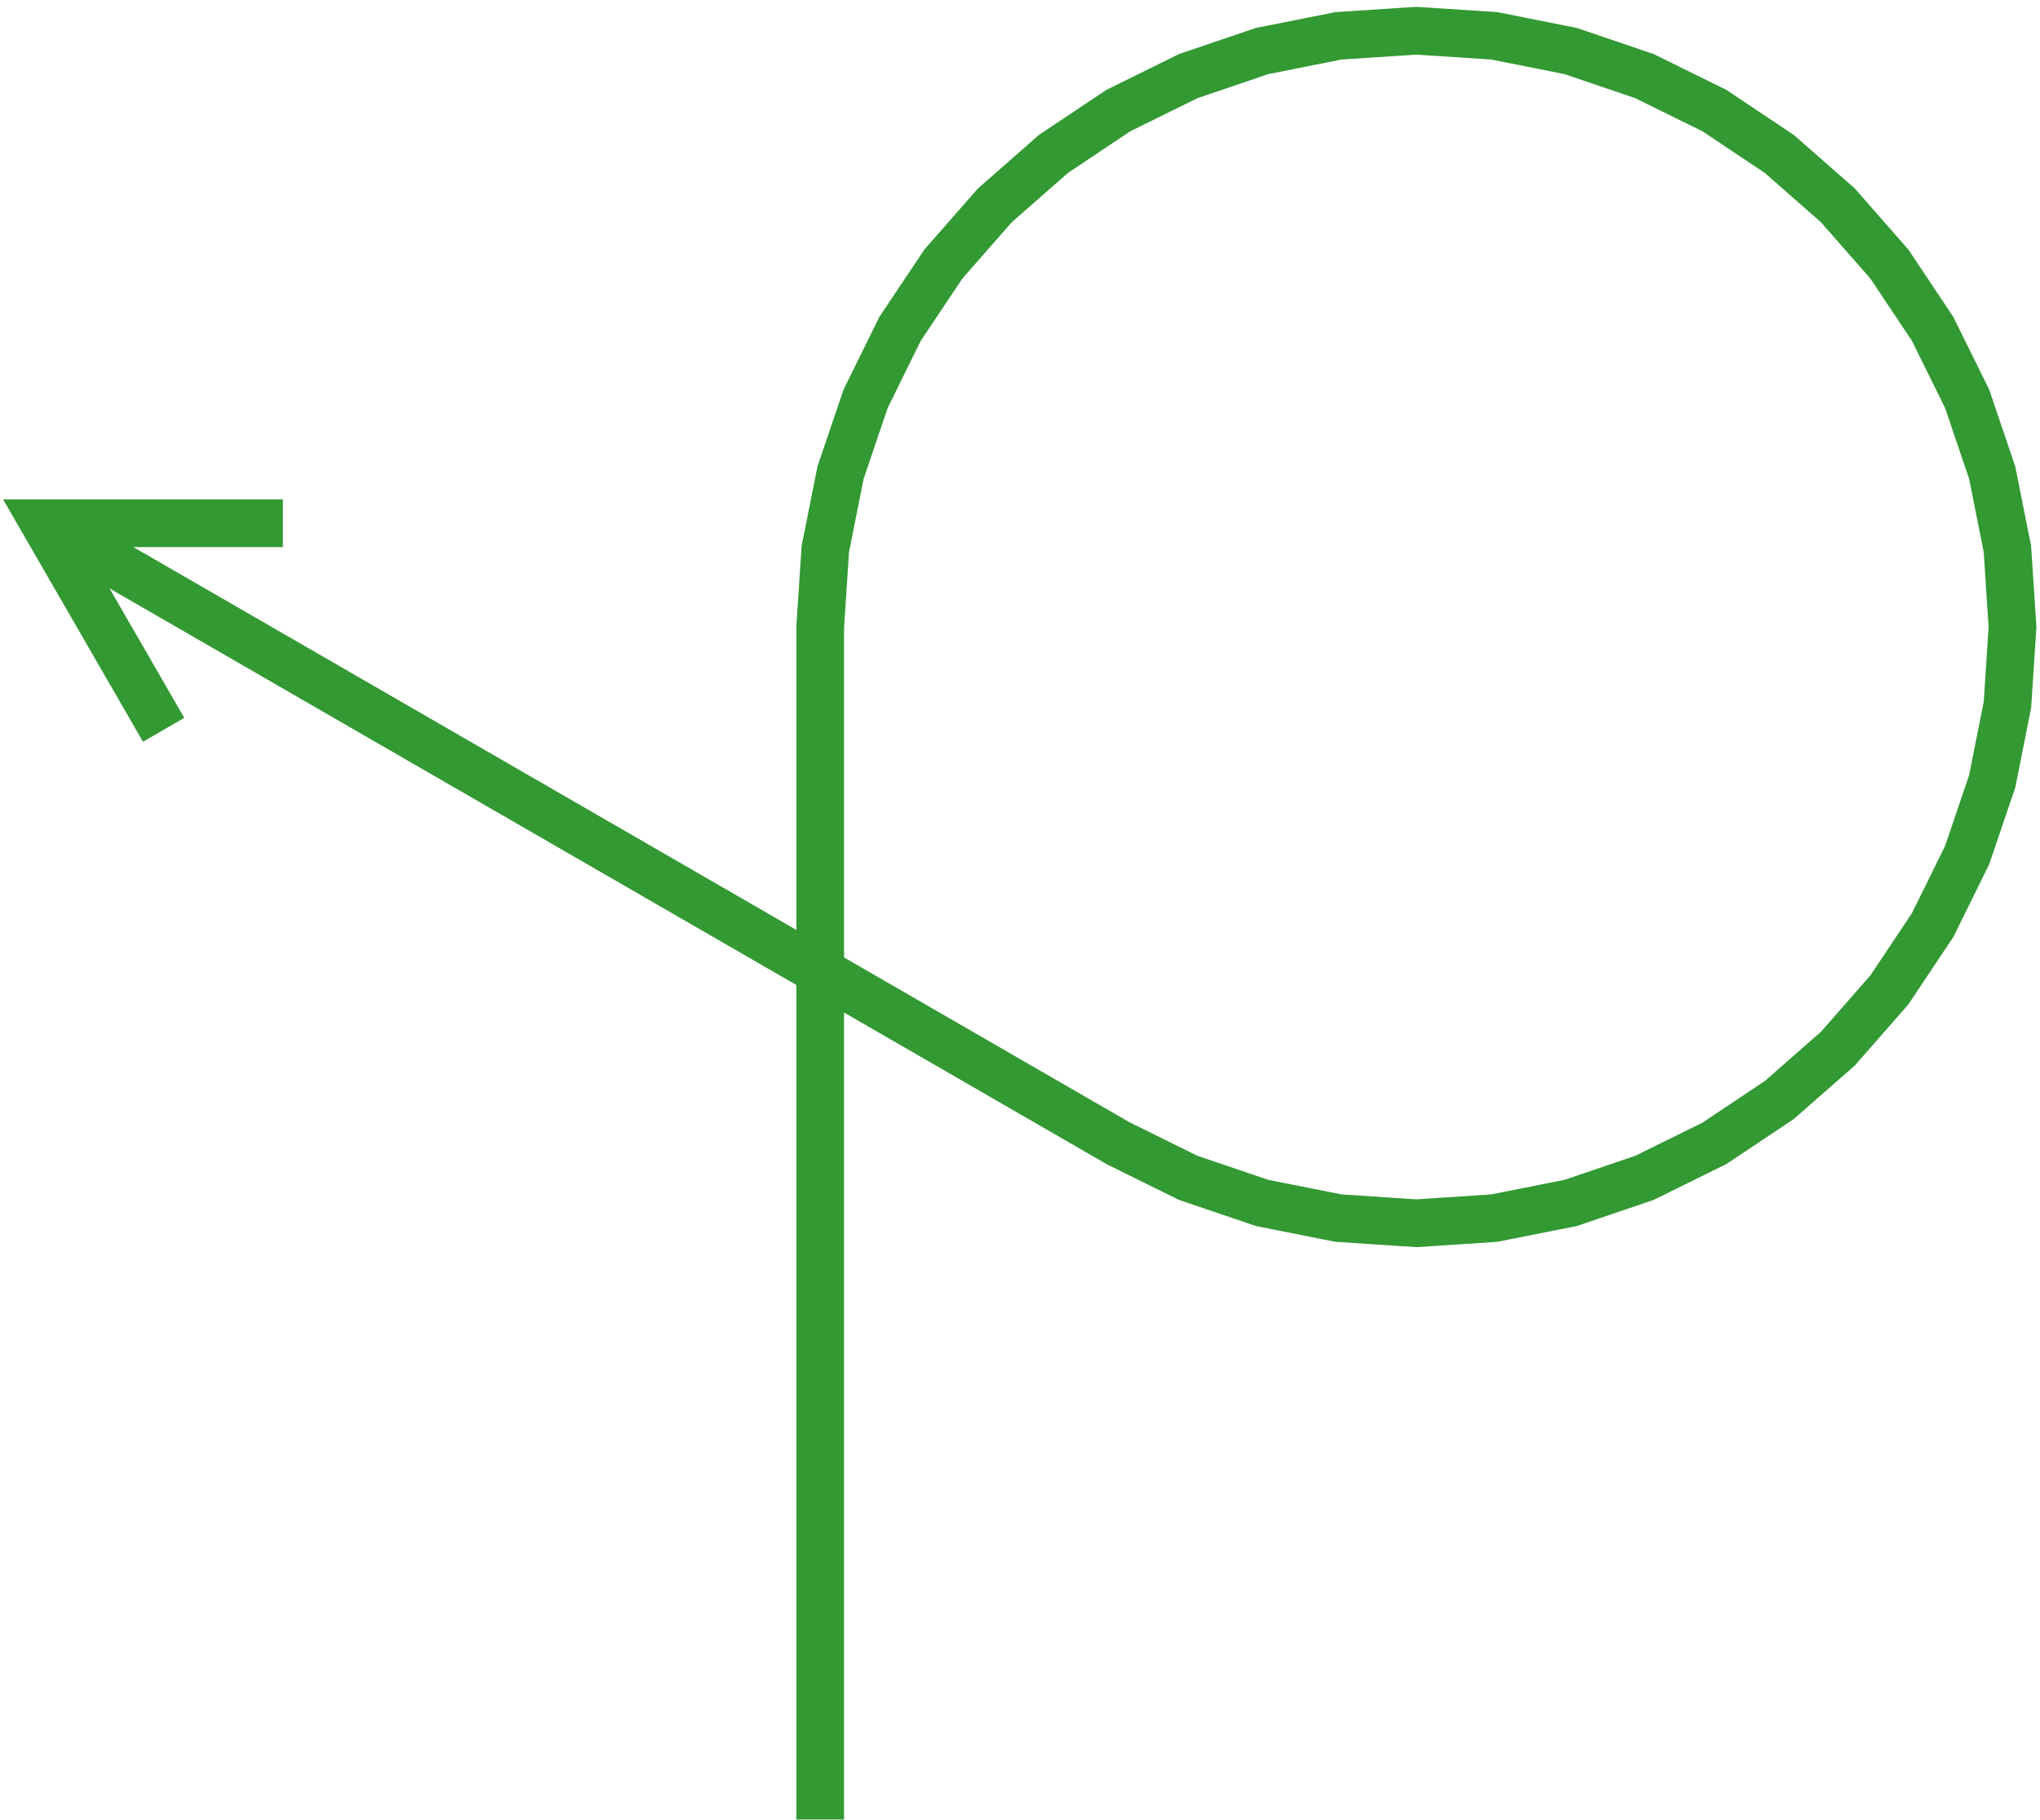
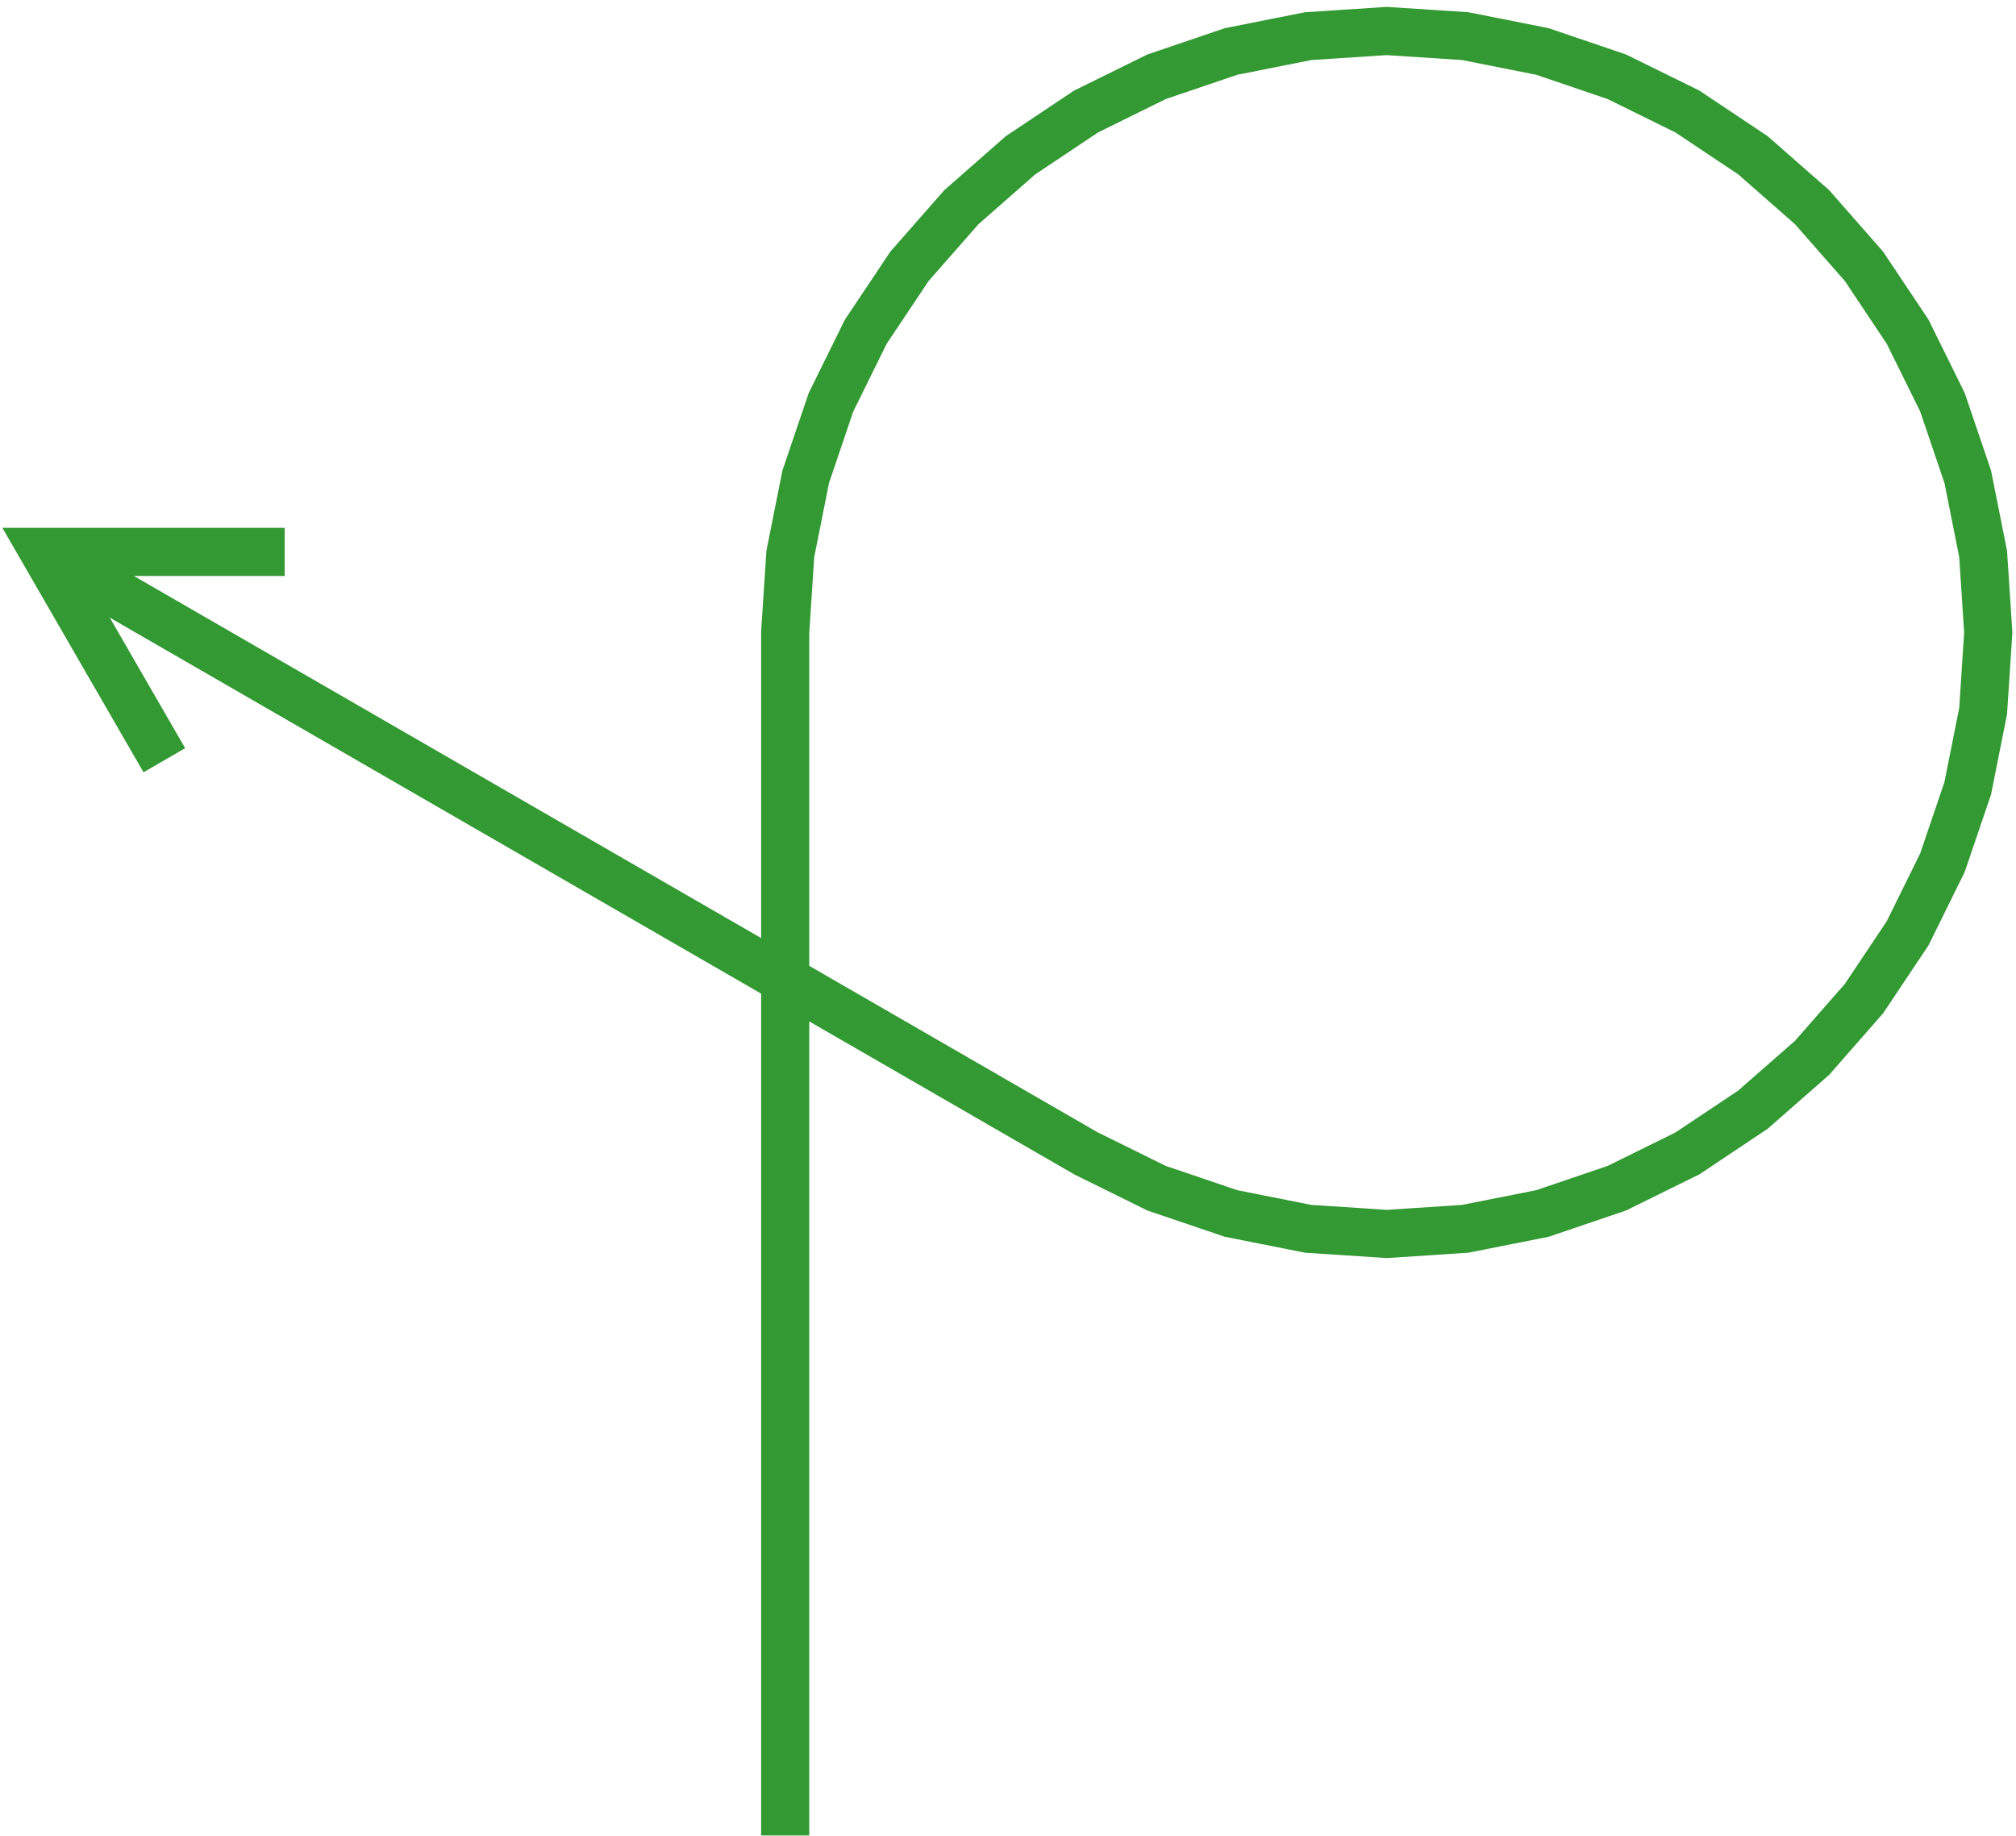
- <svg xmlns="http://www.w3.org/2000/svg" width="194pt" height="173pt" viewBox="0 0 194 173" version="1.1">
+ <svg xmlns="http://www.w3.org/2000/svg" width="190pt" height="173pt" viewBox="0 0 190 173" version="1.1">
  <g id="surface74">
-     <path style="fill:none;stroke-width:2.268;stroke-linecap:butt;stroke-linejoin:miter;stroke:rgb(20%,60%,20%);stroke-opacity:1;stroke-miterlimit:10;" d="M 0 0 L 0 -56.693 L 0.242 -60.393 L 0.967 -64.029 L 2.158 -67.541 L 3.797 -70.865 L 5.857 -73.949 L 8.303 -76.736 L 11.09 -79.182 L 14.174 -81.242 L 17.498 -82.881 L 21.01 -84.074 L 24.646 -84.797 L 28.346 -85.039 L 32.047 -84.797 L 35.684 -84.074 L 39.193 -82.881 L 42.52 -81.242 L 45.604 -79.182 L 48.391 -76.736 L 50.836 -73.949 L 52.895 -70.865 L 54.535 -67.541 L 55.727 -64.029 L 56.451 -60.393 L 56.693 -56.693 L 56.451 -52.992 L 55.727 -49.355 L 54.535 -45.846 L 52.895 -42.52 L 50.836 -39.438 L 48.391 -36.648 L 45.604 -34.205 L 42.52 -32.145 L 39.193 -30.504 L 35.684 -29.312 L 32.047 -28.59 L 28.346 -28.346 L 24.646 -28.59 L 21.01 -29.312 L 17.498 -30.504 L 14.174 -32.145 L -34.924 -60.49 " transform="matrix(2,0,0,2,78,173)" />
-     <path style="fill:none;stroke-width:2.268;stroke-linecap:butt;stroke-linejoin:miter;stroke:rgb(20%,60%,20%);stroke-opacity:1;stroke-miterlimit:10;" d="M -31.219 -51.805 L -36.889 -61.625 L -25.549 -61.625 " transform="matrix(2,0,0,2,78,173)" />
+     <path style="fill:none;stroke-width:2.268;stroke-linecap:butt;stroke-linejoin:miter;stroke:rgb(20%,60%,20%);stroke-opacity:1;stroke-miterlimit:10;" d="M 0 0 L 0 -56.693 L 0.242 -60.393 L 0.967 -64.029 L 2.158 -67.541 L 3.797 -70.865 L 5.857 -73.949 L 8.303 -76.736 L 11.09 -79.182 L 14.174 -81.242 L 17.498 -82.881 L 21.01 -84.074 L 24.646 -84.797 L 28.346 -85.039 L 32.047 -84.797 L 35.684 -84.074 L 39.193 -82.881 L 42.52 -81.242 L 45.604 -79.182 L 48.391 -76.736 L 50.836 -73.949 L 52.895 -70.865 L 54.535 -67.541 L 55.727 -64.029 L 56.451 -60.393 L 56.693 -56.693 L 56.451 -52.992 L 55.727 -49.355 L 54.535 -45.846 L 52.895 -42.52 L 50.836 -39.438 L 48.391 -36.648 L 45.604 -34.205 L 42.52 -32.145 L 39.193 -30.504 L 35.684 -29.312 L 32.047 -28.59 L 28.346 -28.346 L 24.646 -28.59 L 21.01 -29.312 L 17.498 -30.504 L 14.174 -32.145 L -34.924 -60.49 " transform="matrix(2,0,0,2,74,173)" />
+     <path style="fill:none;stroke-width:2.268;stroke-linecap:butt;stroke-linejoin:miter;stroke:rgb(20%,60%,20%);stroke-opacity:1;stroke-miterlimit:10;" d="M -29.256 -50.672 L -34.924 -60.49 L -23.586 -60.49 " transform="matrix(2,0,0,2,74,173)" />
  </g>
</svg>
